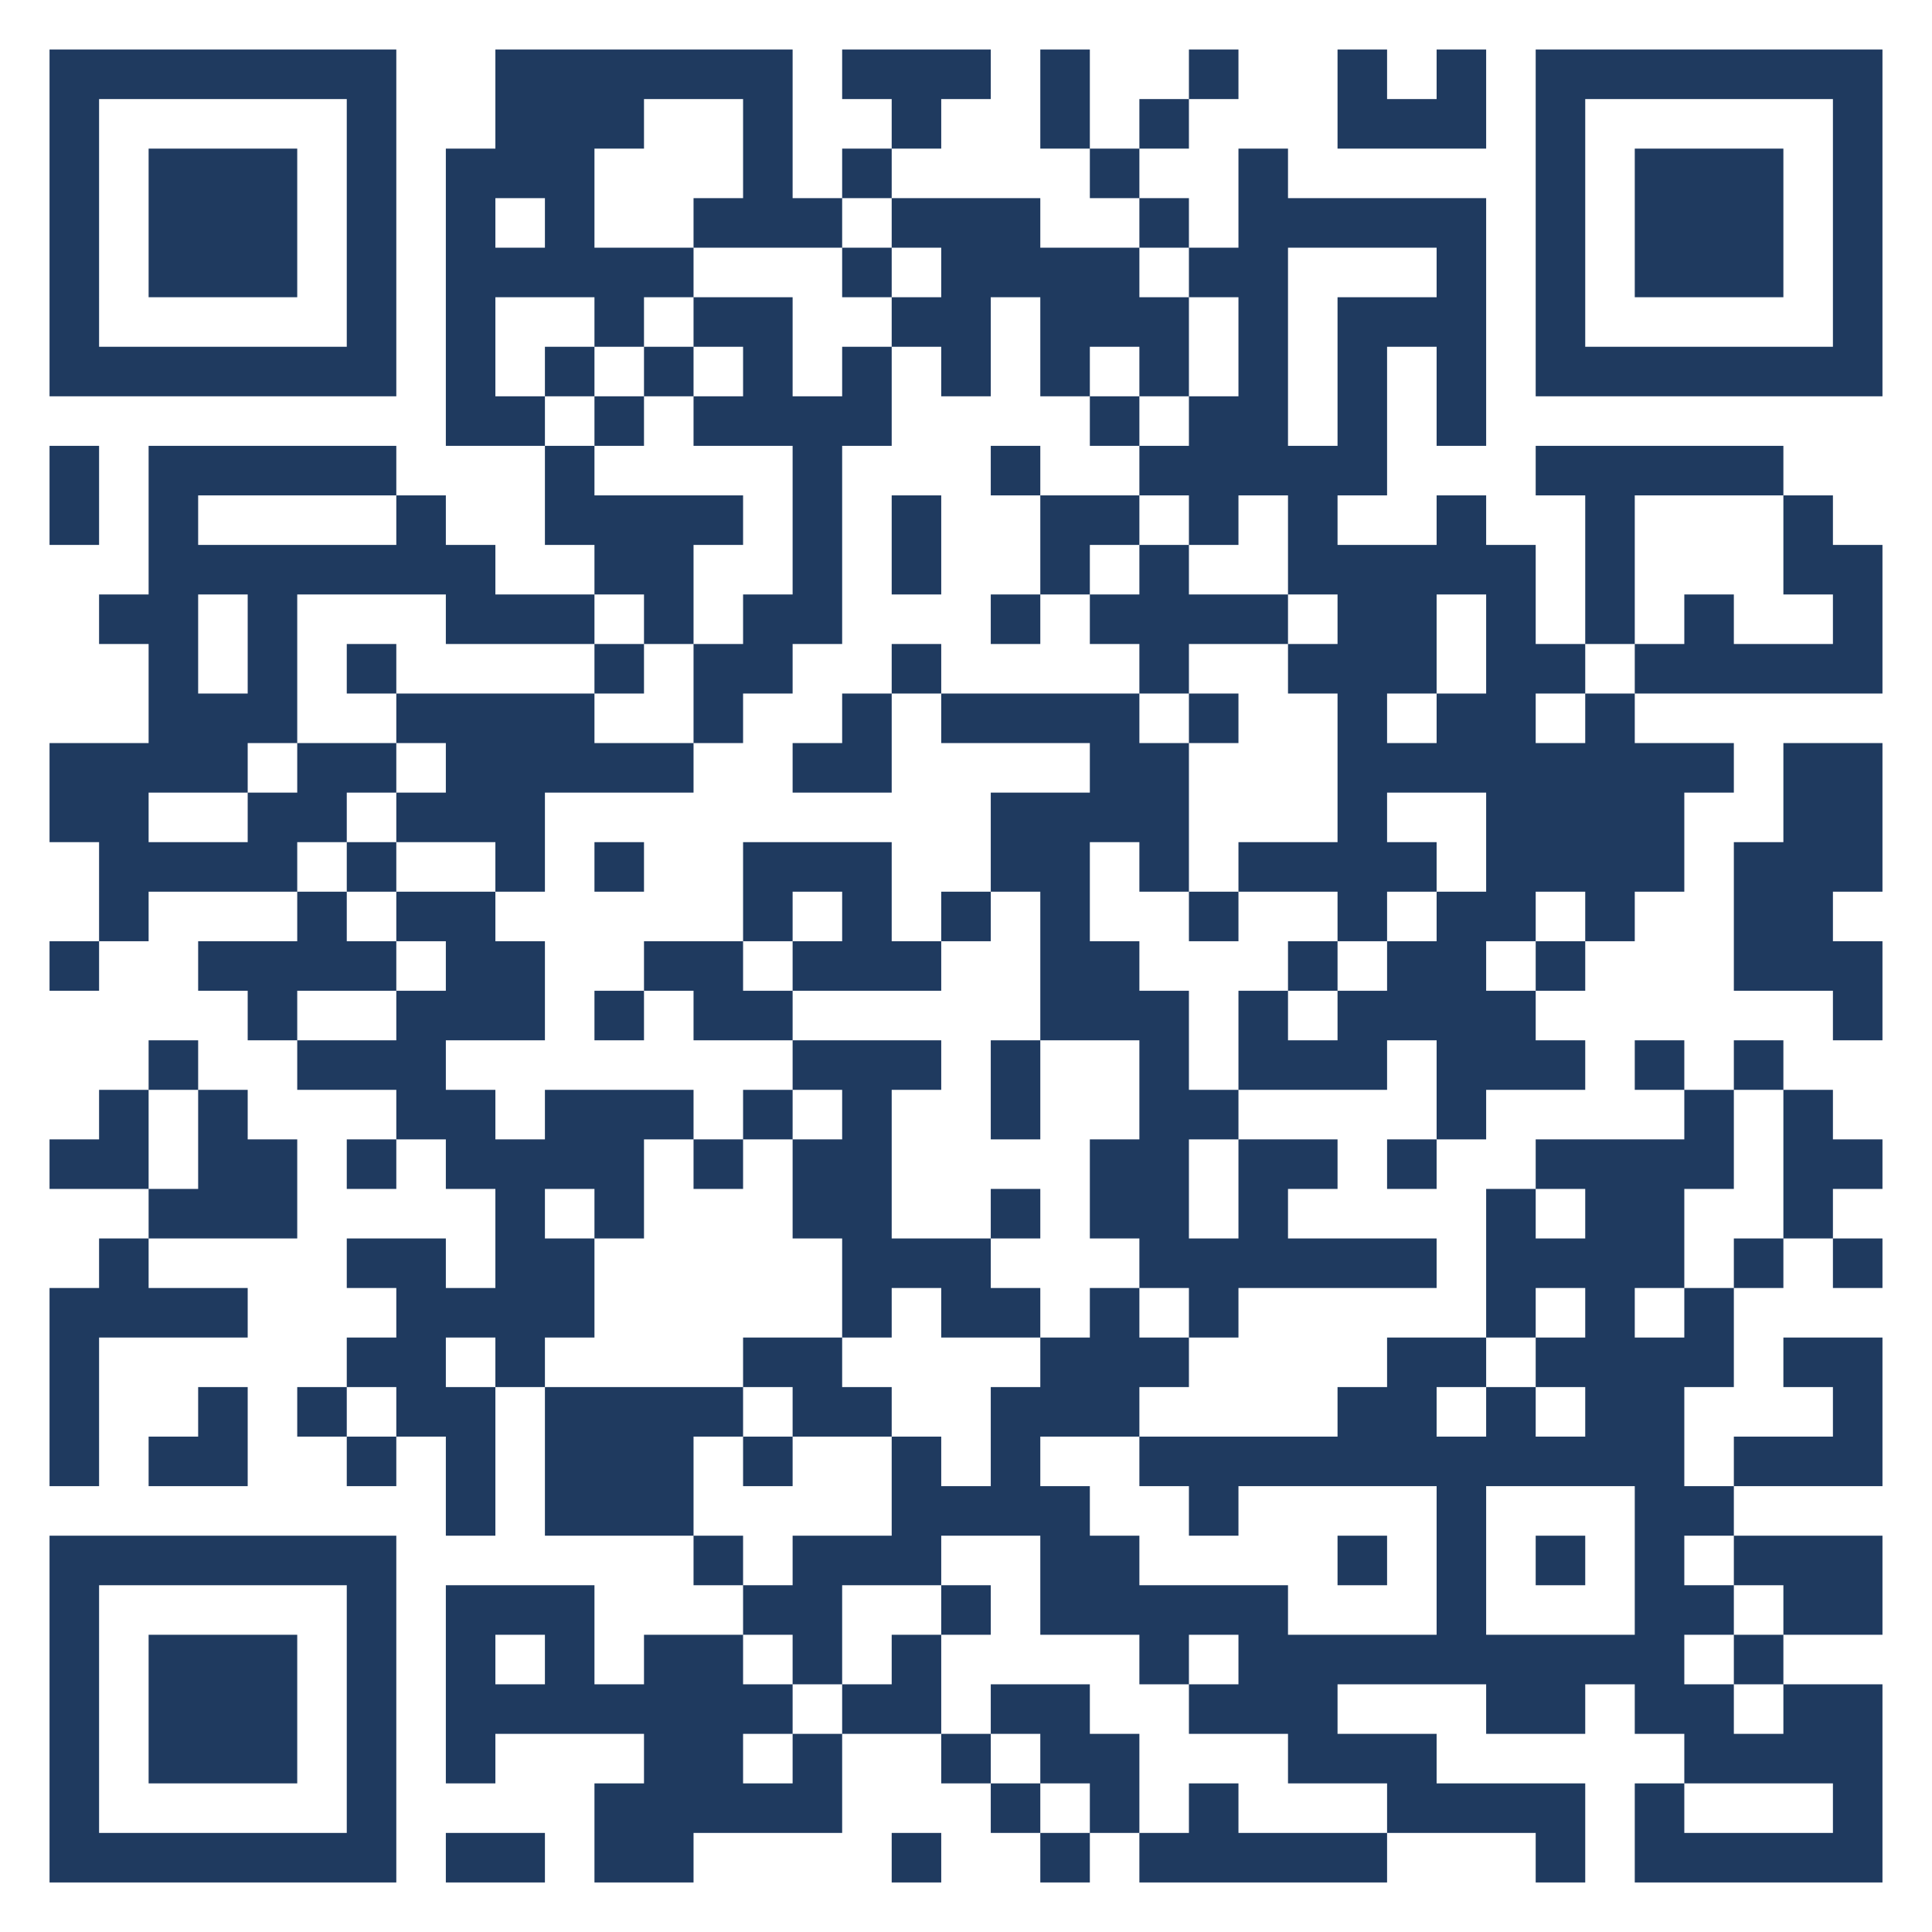
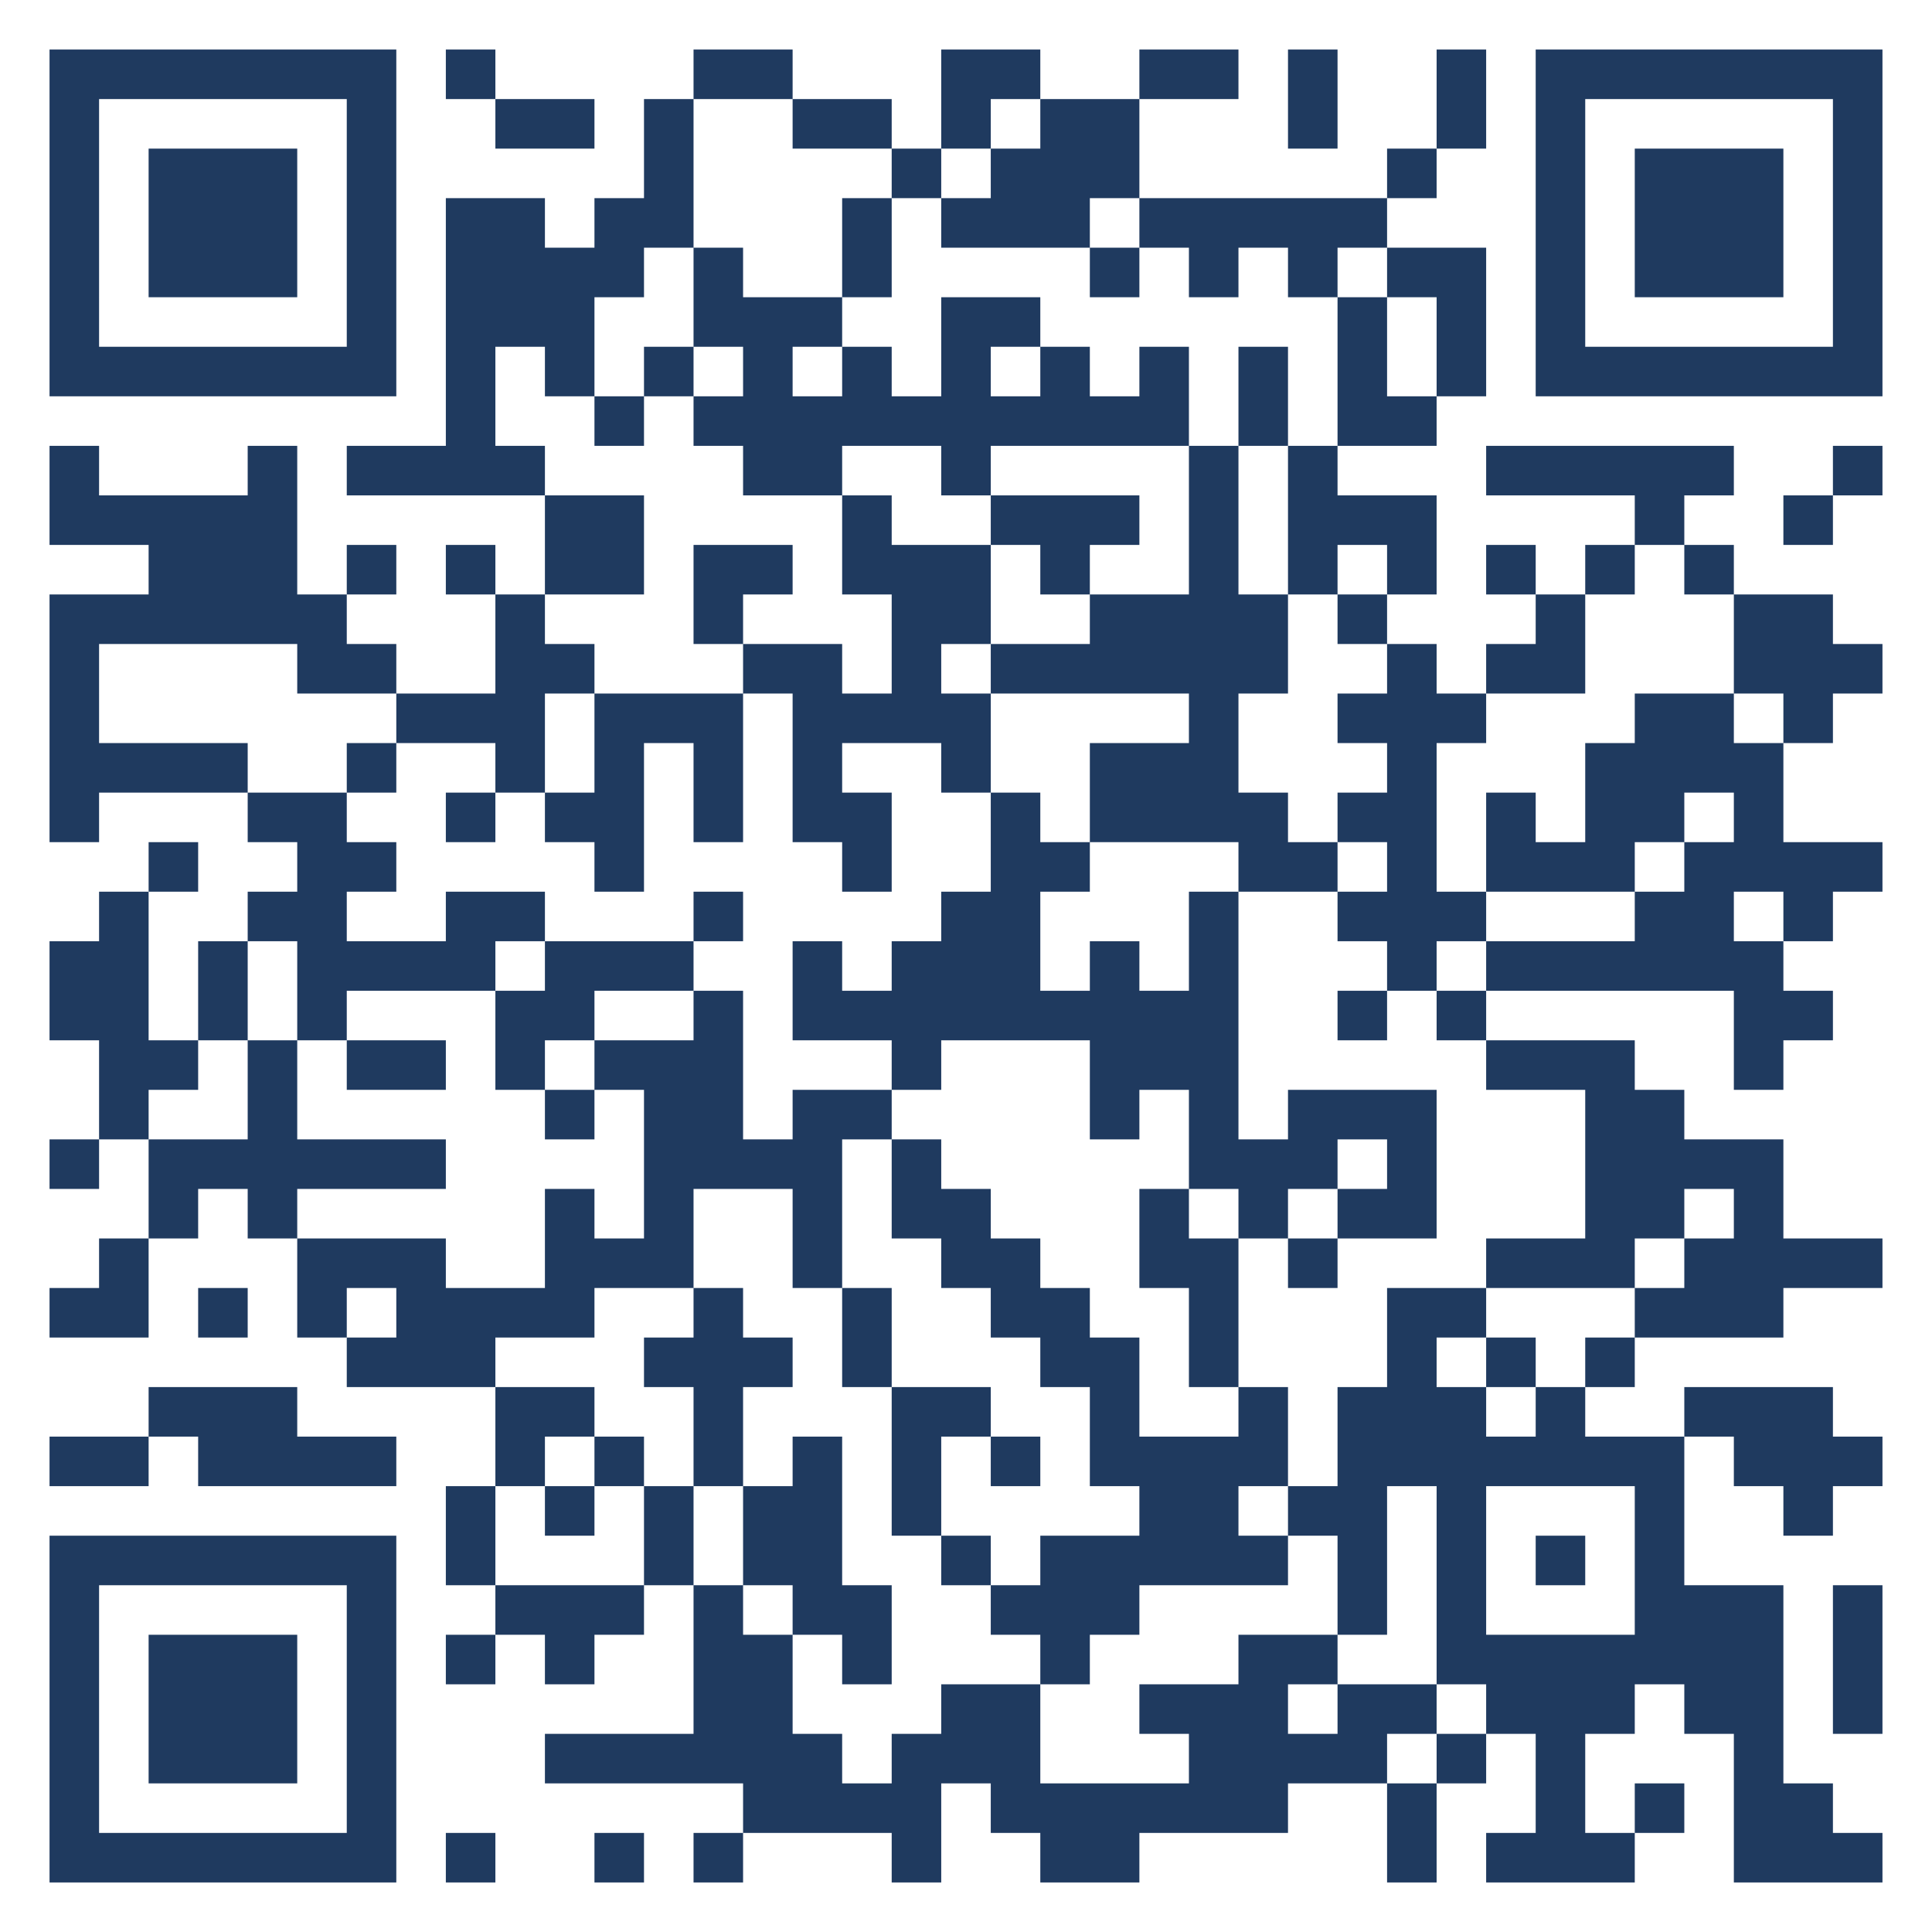
<svg xmlns="http://www.w3.org/2000/svg" width="156" height="156" class="segno">
-   <path transform="scale(4)" class="qrline" stroke="#1f3a5f" d="M1 1.5h7m2 0h6m1 0h3m1 0h1m2 0h1m2 0h1m1 0h1m1 0h7m-37 1h1m5 0h1m2 0h3m2 0h1m2 0h1m2 0h1m1 0h1m3 0h3m1 0h1m5 0h1m-37 1h1m1 0h3m1 0h1m1 0h3m3 0h1m1 0h1m4 0h1m2 0h1m5 0h1m1 0h3m1 0h1m-37 1h1m1 0h3m1 0h1m1 0h1m1 0h1m2 0h3m1 0h3m2 0h1m1 0h5m1 0h1m1 0h3m1 0h1m-37 1h1m1 0h3m1 0h1m1 0h5m3 0h1m1 0h4m1 0h2m3 0h1m1 0h1m1 0h3m1 0h1m-37 1h1m5 0h1m1 0h1m2 0h1m1 0h2m2 0h2m1 0h3m1 0h1m1 0h3m1 0h1m5 0h1m-37 1h7m1 0h1m1 0h1m1 0h1m1 0h1m1 0h1m1 0h1m1 0h1m1 0h1m1 0h1m1 0h1m1 0h1m1 0h7m-29 1h2m1 0h1m1 0h4m4 0h1m1 0h2m1 0h1m1 0h1m-29 1h1m1 0h5m3 0h1m4 0h1m3 0h1m2 0h5m3 0h5m-35 1h1m1 0h1m4 0h1m2 0h4m1 0h1m1 0h1m2 0h2m1 0h1m1 0h1m2 0h1m2 0h1m3 0h1m-34 1h7m2 0h2m2 0h1m1 0h1m2 0h1m1 0h1m2 0h5m1 0h1m3 0h2m-36 1h2m1 0h1m3 0h3m1 0h1m1 0h2m3 0h1m1 0h4m1 0h2m1 0h1m1 0h1m1 0h1m2 0h1m-35 1h1m1 0h1m1 0h1m4 0h1m1 0h2m2 0h1m4 0h1m2 0h3m1 0h2m1 0h5m-35 1h3m2 0h4m2 0h1m2 0h1m1 0h4m1 0h1m2 0h1m1 0h2m1 0h1m-32 1h4m1 0h2m1 0h5m2 0h2m4 0h2m3 0h8m1 0h2m-37 1h2m2 0h2m1 0h3m9 0h4m3 0h1m2 0h4m2 0h2m-36 1h4m1 0h1m2 0h1m1 0h1m2 0h3m2 0h2m1 0h1m1 0h4m1 0h4m1 0h3m-36 1h1m3 0h1m1 0h2m5 0h1m1 0h1m1 0h1m1 0h1m2 0h1m2 0h1m1 0h2m1 0h1m2 0h2m-36 1h1m2 0h4m1 0h2m2 0h2m1 0h3m2 0h2m3 0h1m1 0h2m1 0h1m3 0h3m-33 1h1m2 0h3m1 0h1m1 0h2m5 0h3m1 0h1m1 0h4m6 0h1m-35 1h1m2 0h3m7 0h3m1 0h1m2 0h1m1 0h3m1 0h3m1 0h1m1 0h1m-34 1h1m1 0h1m3 0h2m1 0h3m1 0h1m1 0h1m2 0h1m2 0h2m4 0h1m4 0h1m1 0h1m-36 1h2m1 0h2m1 0h1m1 0h4m1 0h1m1 0h2m4 0h2m1 0h2m1 0h1m2 0h4m1 0h2m-35 1h3m4 0h1m1 0h1m3 0h2m2 0h1m1 0h2m1 0h1m4 0h1m1 0h2m2 0h1m-35 1h1m4 0h2m1 0h2m5 0h3m3 0h6m1 0h4m1 0h1m1 0h1m-37 1h4m3 0h4m5 0h1m1 0h2m1 0h1m1 0h1m5 0h1m1 0h1m1 0h1m-34 1h1m5 0h2m1 0h1m4 0h2m4 0h3m4 0h2m1 0h4m1 0h2m-37 1h1m2 0h1m1 0h1m1 0h2m1 0h4m1 0h2m2 0h3m4 0h2m1 0h1m1 0h2m3 0h1m-37 1h1m1 0h2m2 0h1m1 0h1m1 0h3m1 0h1m2 0h1m1 0h1m2 0h11m1 0h3m-29 1h1m1 0h3m4 0h4m2 0h1m4 0h1m3 0h2m-34 1h7m6 0h1m1 0h3m2 0h2m4 0h1m1 0h1m1 0h1m1 0h1m1 0h3m-37 1h1m5 0h1m1 0h3m3 0h2m2 0h1m1 0h5m3 0h1m3 0h2m1 0h2m-37 1h1m1 0h3m1 0h1m1 0h1m1 0h1m1 0h2m1 0h1m1 0h1m4 0h1m1 0h9m1 0h1m-35 1h1m1 0h3m1 0h1m1 0h7m1 0h2m1 0h2m2 0h3m3 0h2m1 0h2m1 0h2m-37 1h1m1 0h3m1 0h1m1 0h1m3 0h2m1 0h1m2 0h1m1 0h2m3 0h3m5 0h4m-37 1h1m5 0h1m4 0h5m3 0h1m1 0h1m1 0h1m3 0h4m1 0h1m3 0h1m-37 1h7m1 0h2m1 0h2m4 0h1m2 0h1m1 0h5m3 0h1m1 0h5" />
+   <path transform="scale(4)" class="qrline" stroke="#1f3a5f" d="M1 1.5h7m1 0h1m4 0h2m3 0h2m2 0h2m1 0h1m2 0h1m1 0h7m-37 1h1m5 0h1m2 0h2m1 0h1m2 0h2m1 0h1m1 0h2m3 0h1m2 0h1m1 0h1m5 0h1m-37 1h1m1 0h3m1 0h1m5 0h1m4 0h1m1 0h3m5 0h1m2 0h1m1 0h3m1 0h1m-37 1h1m1 0h3m1 0h1m1 0h2m1 0h2m3 0h1m1 0h3m1 0h5m3 0h1m1 0h3m1 0h1m-37 1h1m1 0h3m1 0h1m1 0h4m1 0h1m2 0h1m4 0h1m1 0h1m1 0h1m1 0h2m1 0h1m1 0h3m1 0h1m-37 1h1m5 0h1m1 0h3m2 0h3m2 0h2m6 0h1m1 0h1m1 0h1m5 0h1m-37 1h7m1 0h1m1 0h1m1 0h1m1 0h1m1 0h1m1 0h1m1 0h1m1 0h1m1 0h1m1 0h1m1 0h1m1 0h7m-29 1h1m2 0h1m1 0h10m1 0h1m1 0h2m-28 1h1m3 0h1m1 0h4m4 0h2m2 0h1m4 0h1m1 0h1m3 0h5m2 0h1m-37 1h5m5 0h2m4 0h1m2 0h3m1 0h1m1 0h3m4 0h1m2 0h1m-34 1h3m1 0h1m1 0h1m1 0h2m1 0h2m1 0h3m1 0h1m2 0h1m1 0h1m1 0h1m1 0h1m1 0h1m1 0h1m-34 1h6m3 0h1m3 0h1m3 0h2m2 0h4m1 0h1m3 0h1m3 0h2m-36 1h1m4 0h2m2 0h2m3 0h2m1 0h1m1 0h6m2 0h1m1 0h2m3 0h3m-37 1h1m6 0h3m1 0h3m1 0h4m4 0h1m2 0h3m3 0h2m1 0h1m-36 1h4m2 0h1m2 0h1m1 0h1m1 0h1m1 0h1m2 0h1m2 0h3m3 0h1m3 0h4m-35 1h1m3 0h2m2 0h1m1 0h2m1 0h1m1 0h2m2 0h1m1 0h4m1 0h2m1 0h1m1 0h2m1 0h1m-33 1h1m2 0h2m4 0h1m4 0h1m2 0h2m3 0h2m1 0h1m1 0h3m1 0h4m-36 1h1m2 0h2m2 0h2m3 0h1m4 0h2m3 0h1m2 0h3m3 0h2m1 0h1m-36 1h2m1 0h1m1 0h4m1 0h3m2 0h1m1 0h3m1 0h1m1 0h1m3 0h1m1 0h6m-35 1h2m1 0h1m1 0h1m3 0h2m2 0h1m1 0h9m2 0h1m1 0h1m5 0h2m-35 1h2m1 0h1m1 0h2m1 0h1m1 0h3m3 0h1m3 0h3m5 0h3m2 0h1m-34 1h1m2 0h1m5 0h1m1 0h2m1 0h2m4 0h1m1 0h1m1 0h3m3 0h2m-33 1h1m1 0h6m4 0h4m1 0h1m5 0h3m1 0h1m3 0h4m-33 1h1m1 0h1m5 0h1m1 0h1m2 0h1m1 0h2m3 0h1m1 0h1m1 0h2m3 0h2m1 0h1m-34 1h1m3 0h3m2 0h3m2 0h1m2 0h2m2 0h2m1 0h1m3 0h3m1 0h4m-37 1h2m1 0h1m1 0h1m1 0h4m2 0h1m2 0h1m2 0h2m2 0h1m3 0h2m3 0h3m-29 1h3m3 0h3m1 0h1m3 0h2m1 0h1m3 0h1m1 0h1m1 0h1m-30 1h3m4 0h2m2 0h1m3 0h2m2 0h1m2 0h1m1 0h3m1 0h1m2 0h3m-36 1h2m1 0h4m2 0h1m1 0h1m1 0h1m1 0h1m1 0h1m1 0h1m1 0h4m1 0h7m1 0h3m-29 1h1m1 0h1m1 0h1m1 0h2m1 0h1m4 0h2m1 0h2m1 0h1m3 0h1m2 0h1m-36 1h7m1 0h1m3 0h1m1 0h2m2 0h1m1 0h5m1 0h1m1 0h1m1 0h1m1 0h1m-33 1h1m5 0h1m2 0h3m1 0h1m1 0h2m2 0h3m4 0h1m1 0h1m3 0h3m1 0h1m-37 1h1m1 0h3m1 0h1m1 0h1m1 0h1m2 0h2m1 0h1m3 0h1m3 0h2m2 0h7m1 0h1m-37 1h1m1 0h3m1 0h1m6 0h2m3 0h2m2 0h3m1 0h2m1 0h3m1 0h2m1 0h1m-37 1h1m1 0h3m1 0h1m3 0h6m1 0h3m3 0h4m1 0h1m1 0h1m3 0h1m-35 1h1m5 0h1m7 0h4m1 0h6m2 0h1m2 0h1m1 0h1m1 0h2m-36 1h7m1 0h1m2 0h1m1 0h1m3 0h1m2 0h2m5 0h1m1 0h3m2 0h3" />
</svg>
